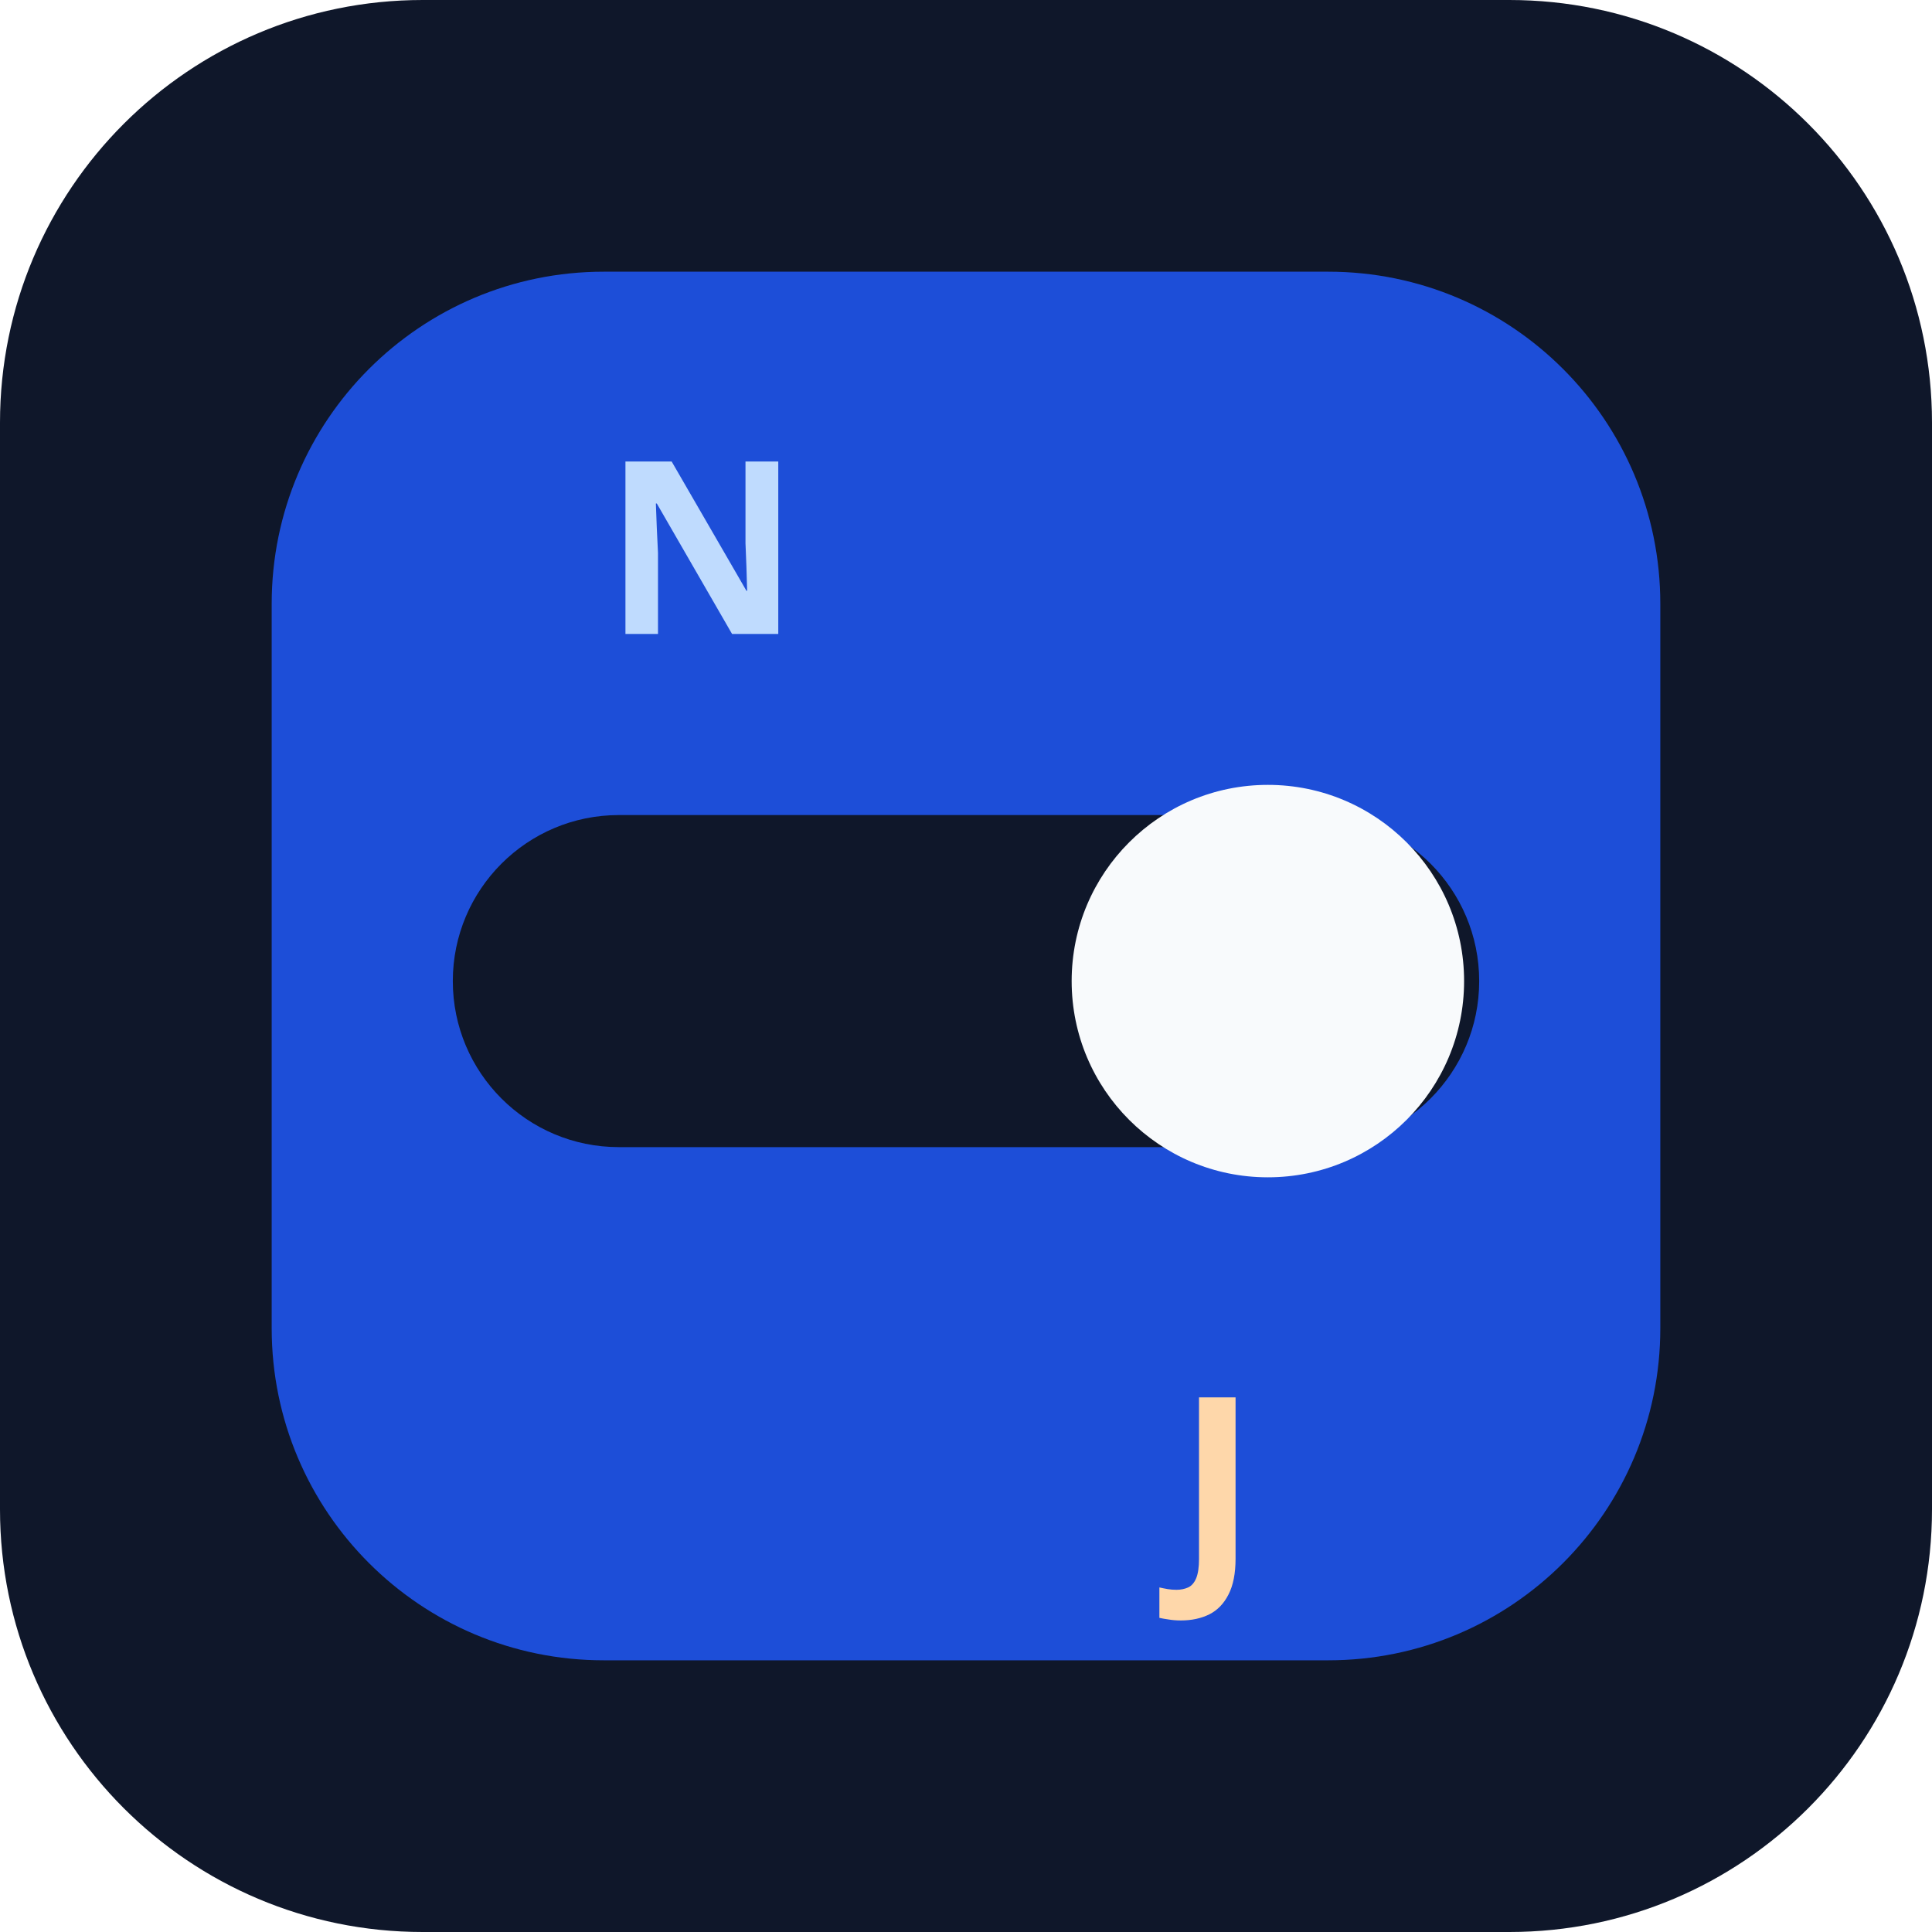
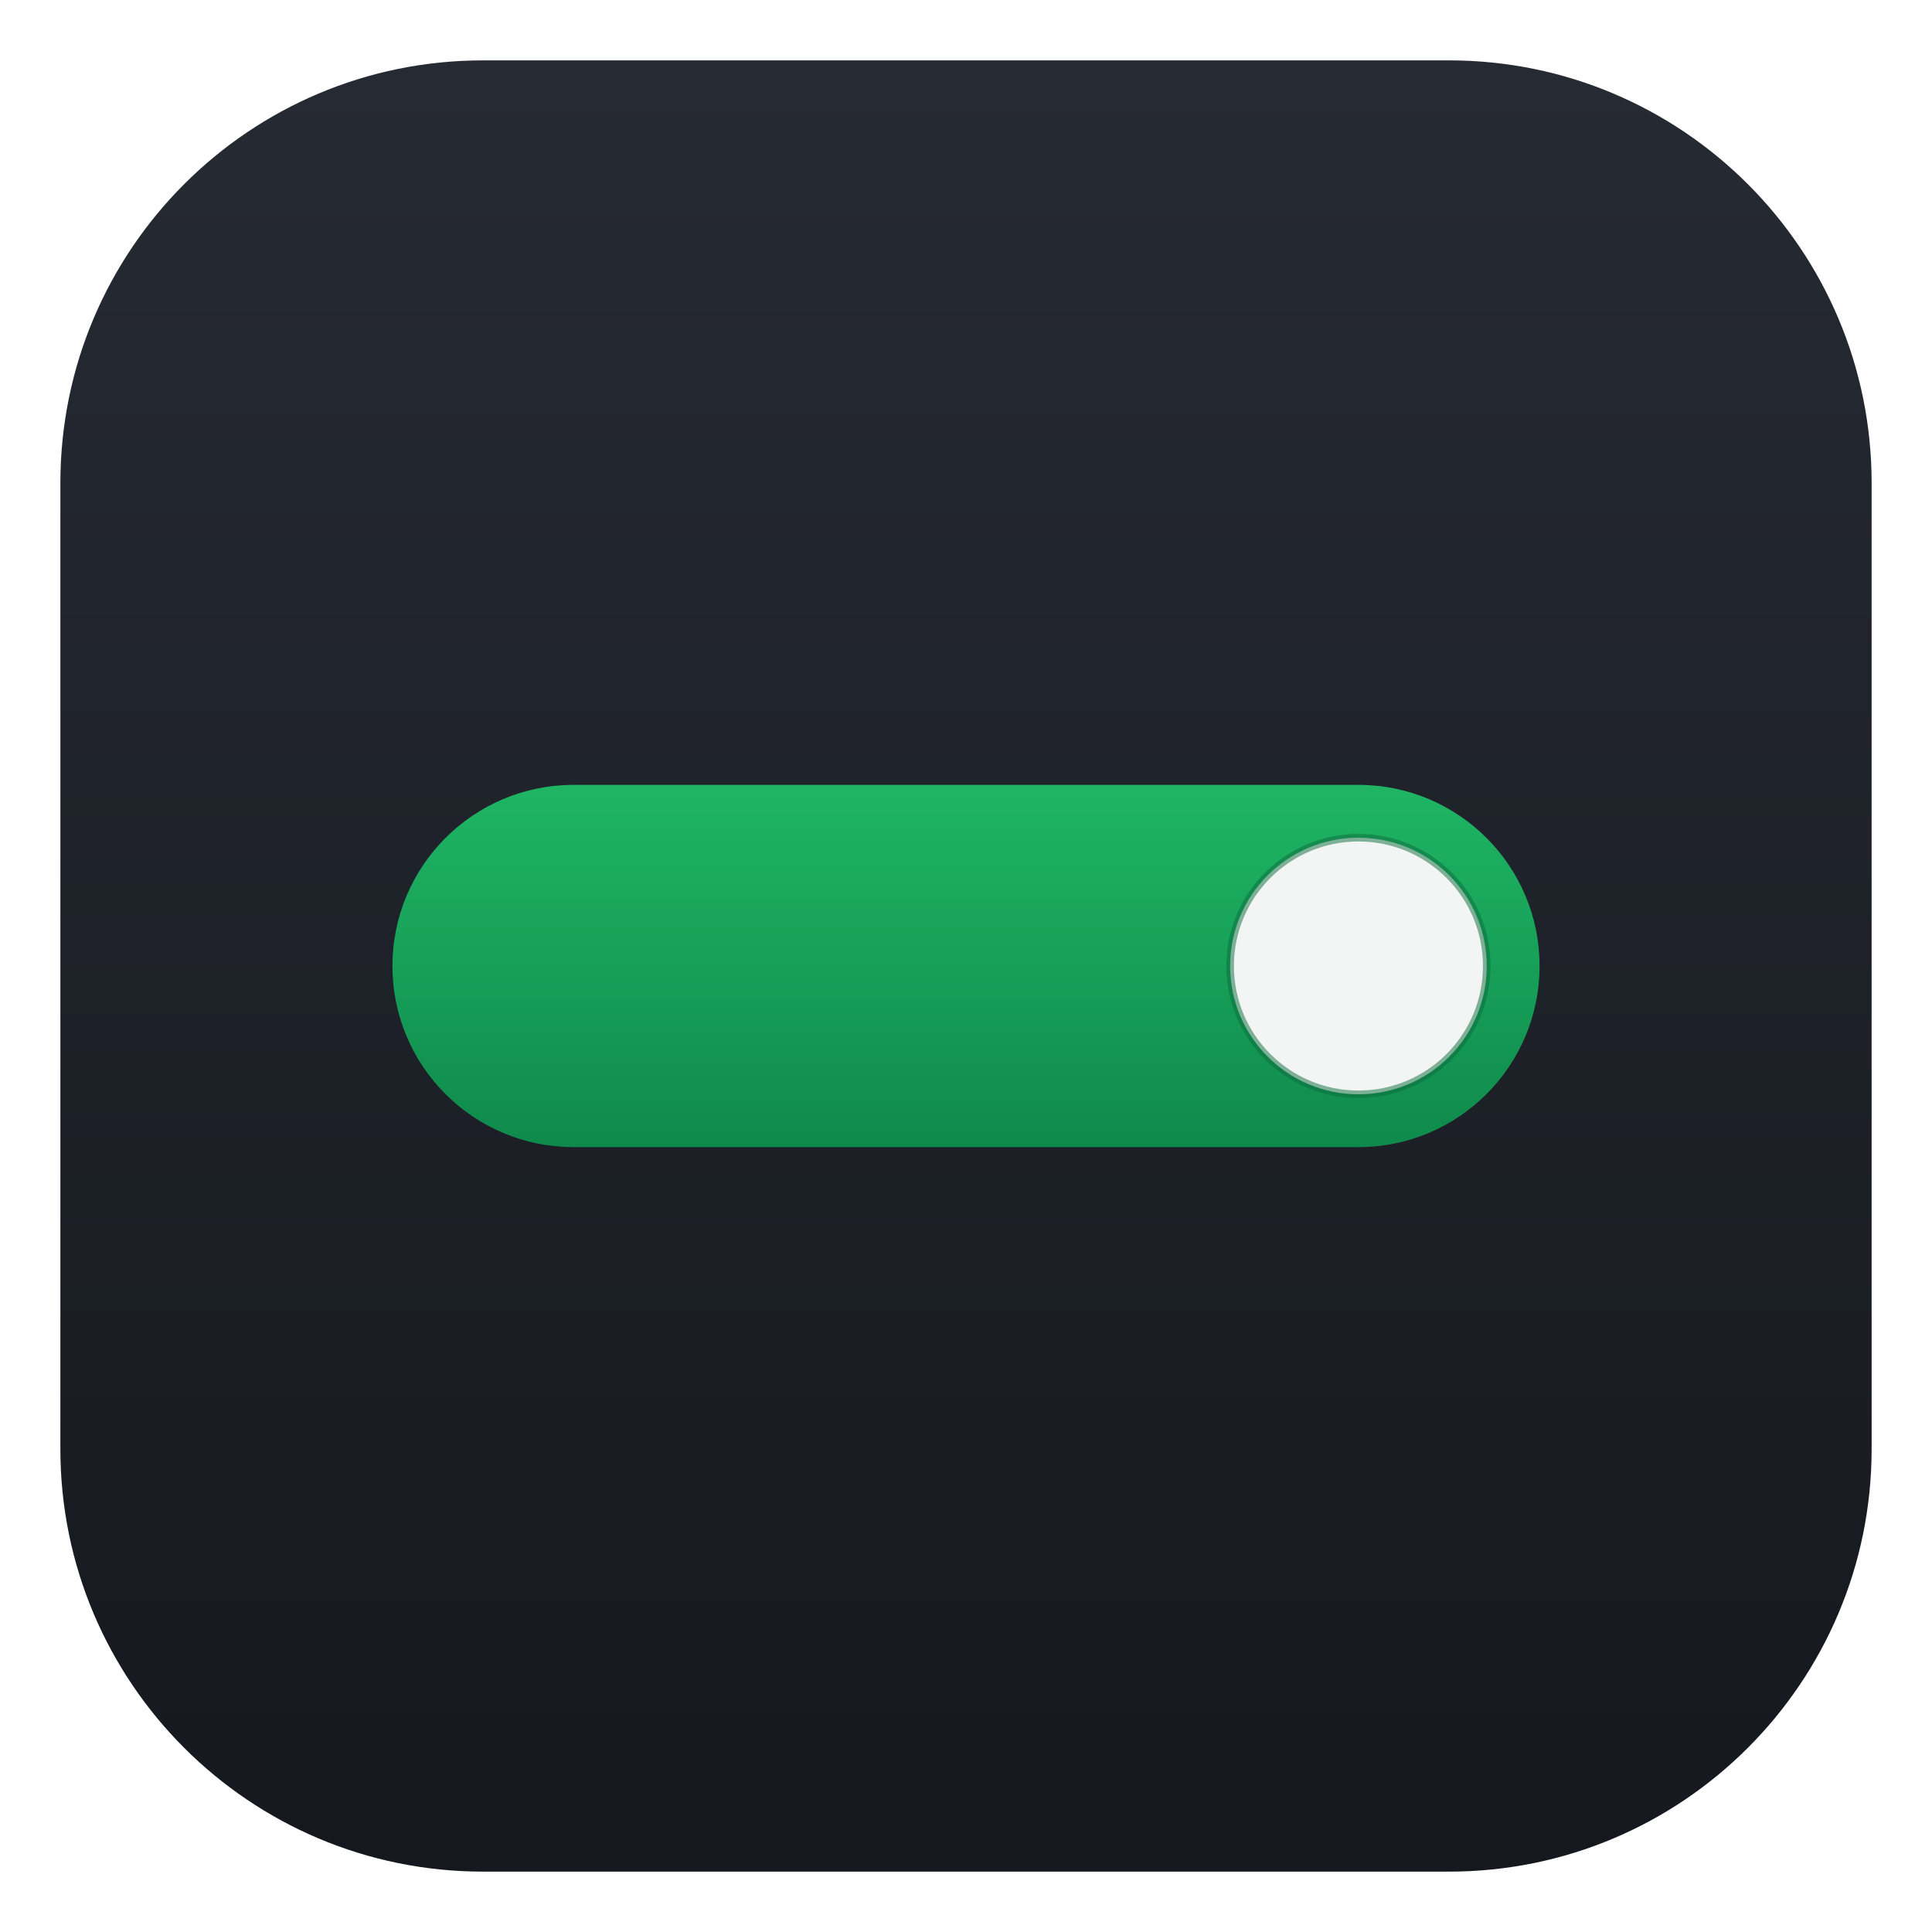
- <svg xmlns="http://www.w3.org/2000/svg" width="128" height="128" viewBox="0 0 128 128">
-   <rect width="128" height="128" rx="28" fill="#0F172A" />
-   <rect x="18" y="18" width="92" height="92" rx="22" fill="#1D4ED8" />
-   <rect x="30" y="54" width="68" height="22" rx="11" fill="#0F172A" />
-   <circle cx="84" cy="65" r="13" fill="#F8FAFC" />
-   <text x="40" y="42" font-size="16" font-family="sans-serif" fill="#BFDBFE" font-weight="700">N</text>
-   <text x="78" y="104" font-size="16" font-family="sans-serif" fill="#FED7AA" font-weight="700">J</text>
+ <svg xmlns="http://www.w3.org/2000/svg" viewBox="0 0 256 256">
+   <defs>
+     <linearGradient id="bg" x1="0" y1="0" x2="0" y2="1">
+       <stop offset="0" stop-color="#262a33" />
+       <stop offset="1" stop-color="#15181e" />
+     </linearGradient>
+     <linearGradient id="track" x1="0" y1="0" x2="0" y2="1">
+       <stop offset="0" stop-color="#1fb564" />
+       <stop offset="1" stop-color="#0f8a4c" />
+     </linearGradient>
+   </defs>
+   <rect x="8" y="8" width="240" height="240" rx="56" fill="url(#bg)" />
+   <rect x="52" y="104" width="152" height="48" rx="24" fill="url(#track)" />
+   <circle cx="180" cy="128" r="17" fill="#f2f5f3" />
+   <circle cx="180" cy="128" r="17" fill="none" stroke="#0b6b3c" stroke-opacity=".5" />
</svg>
